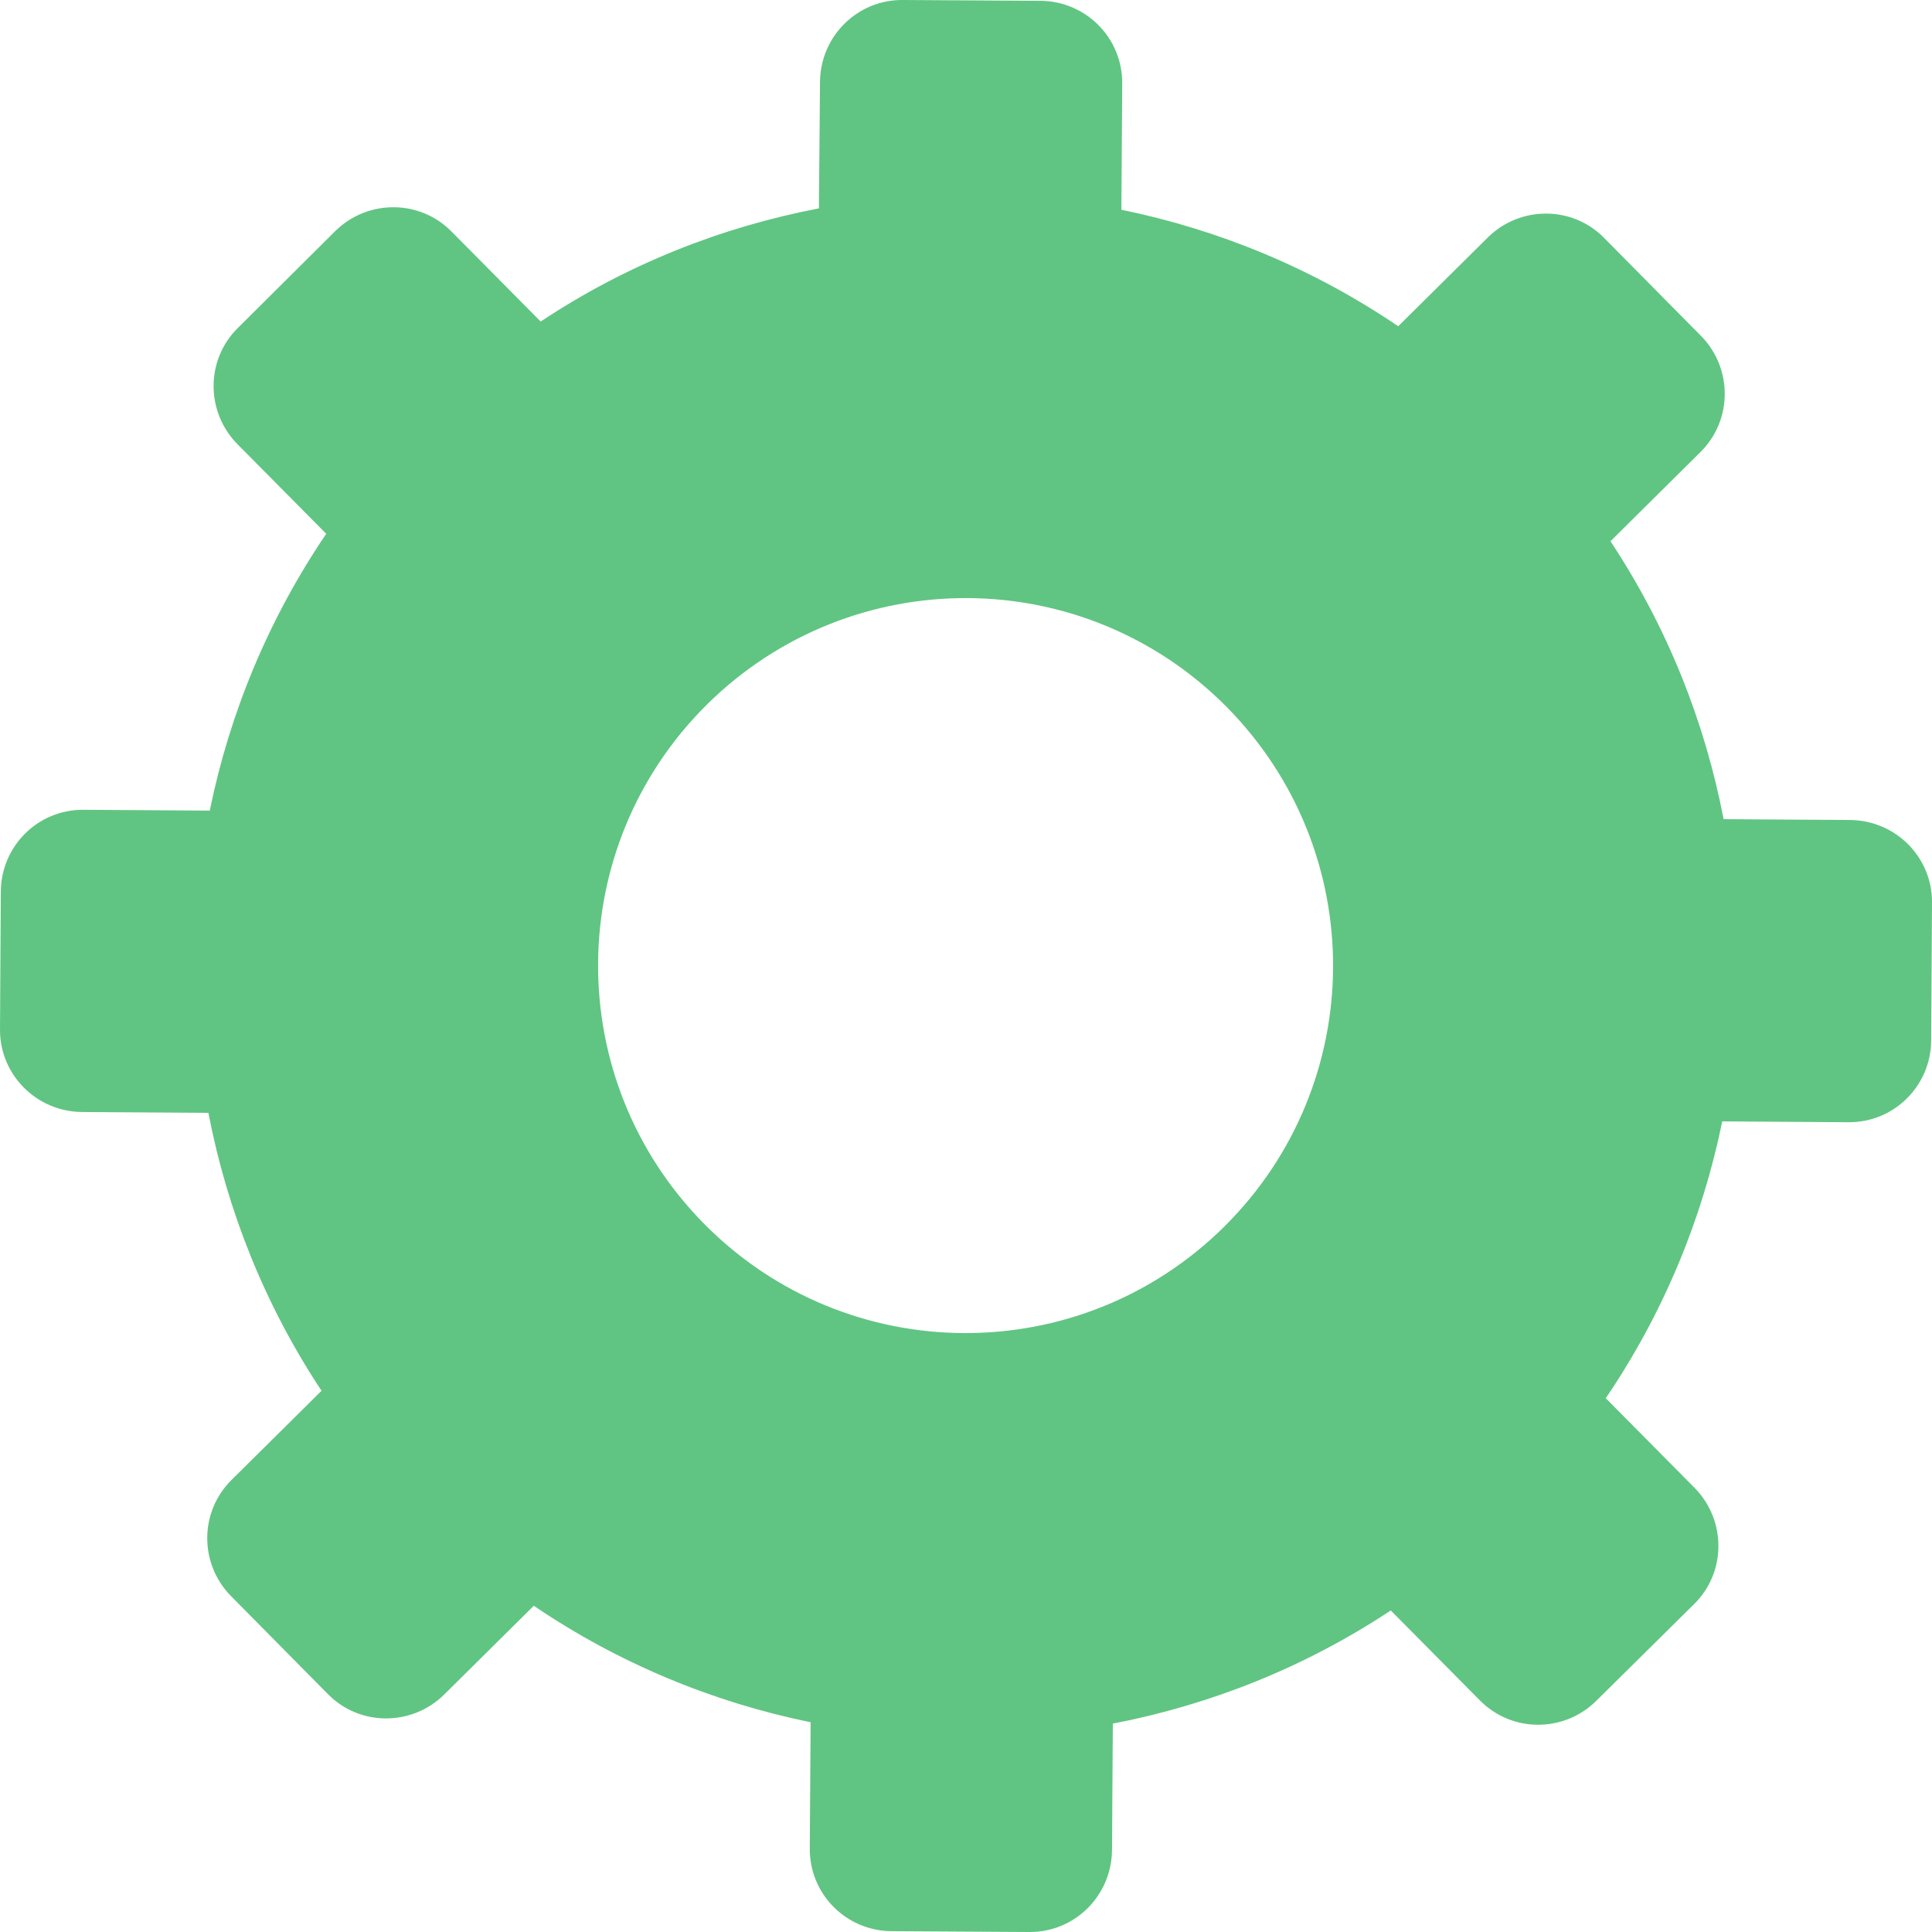
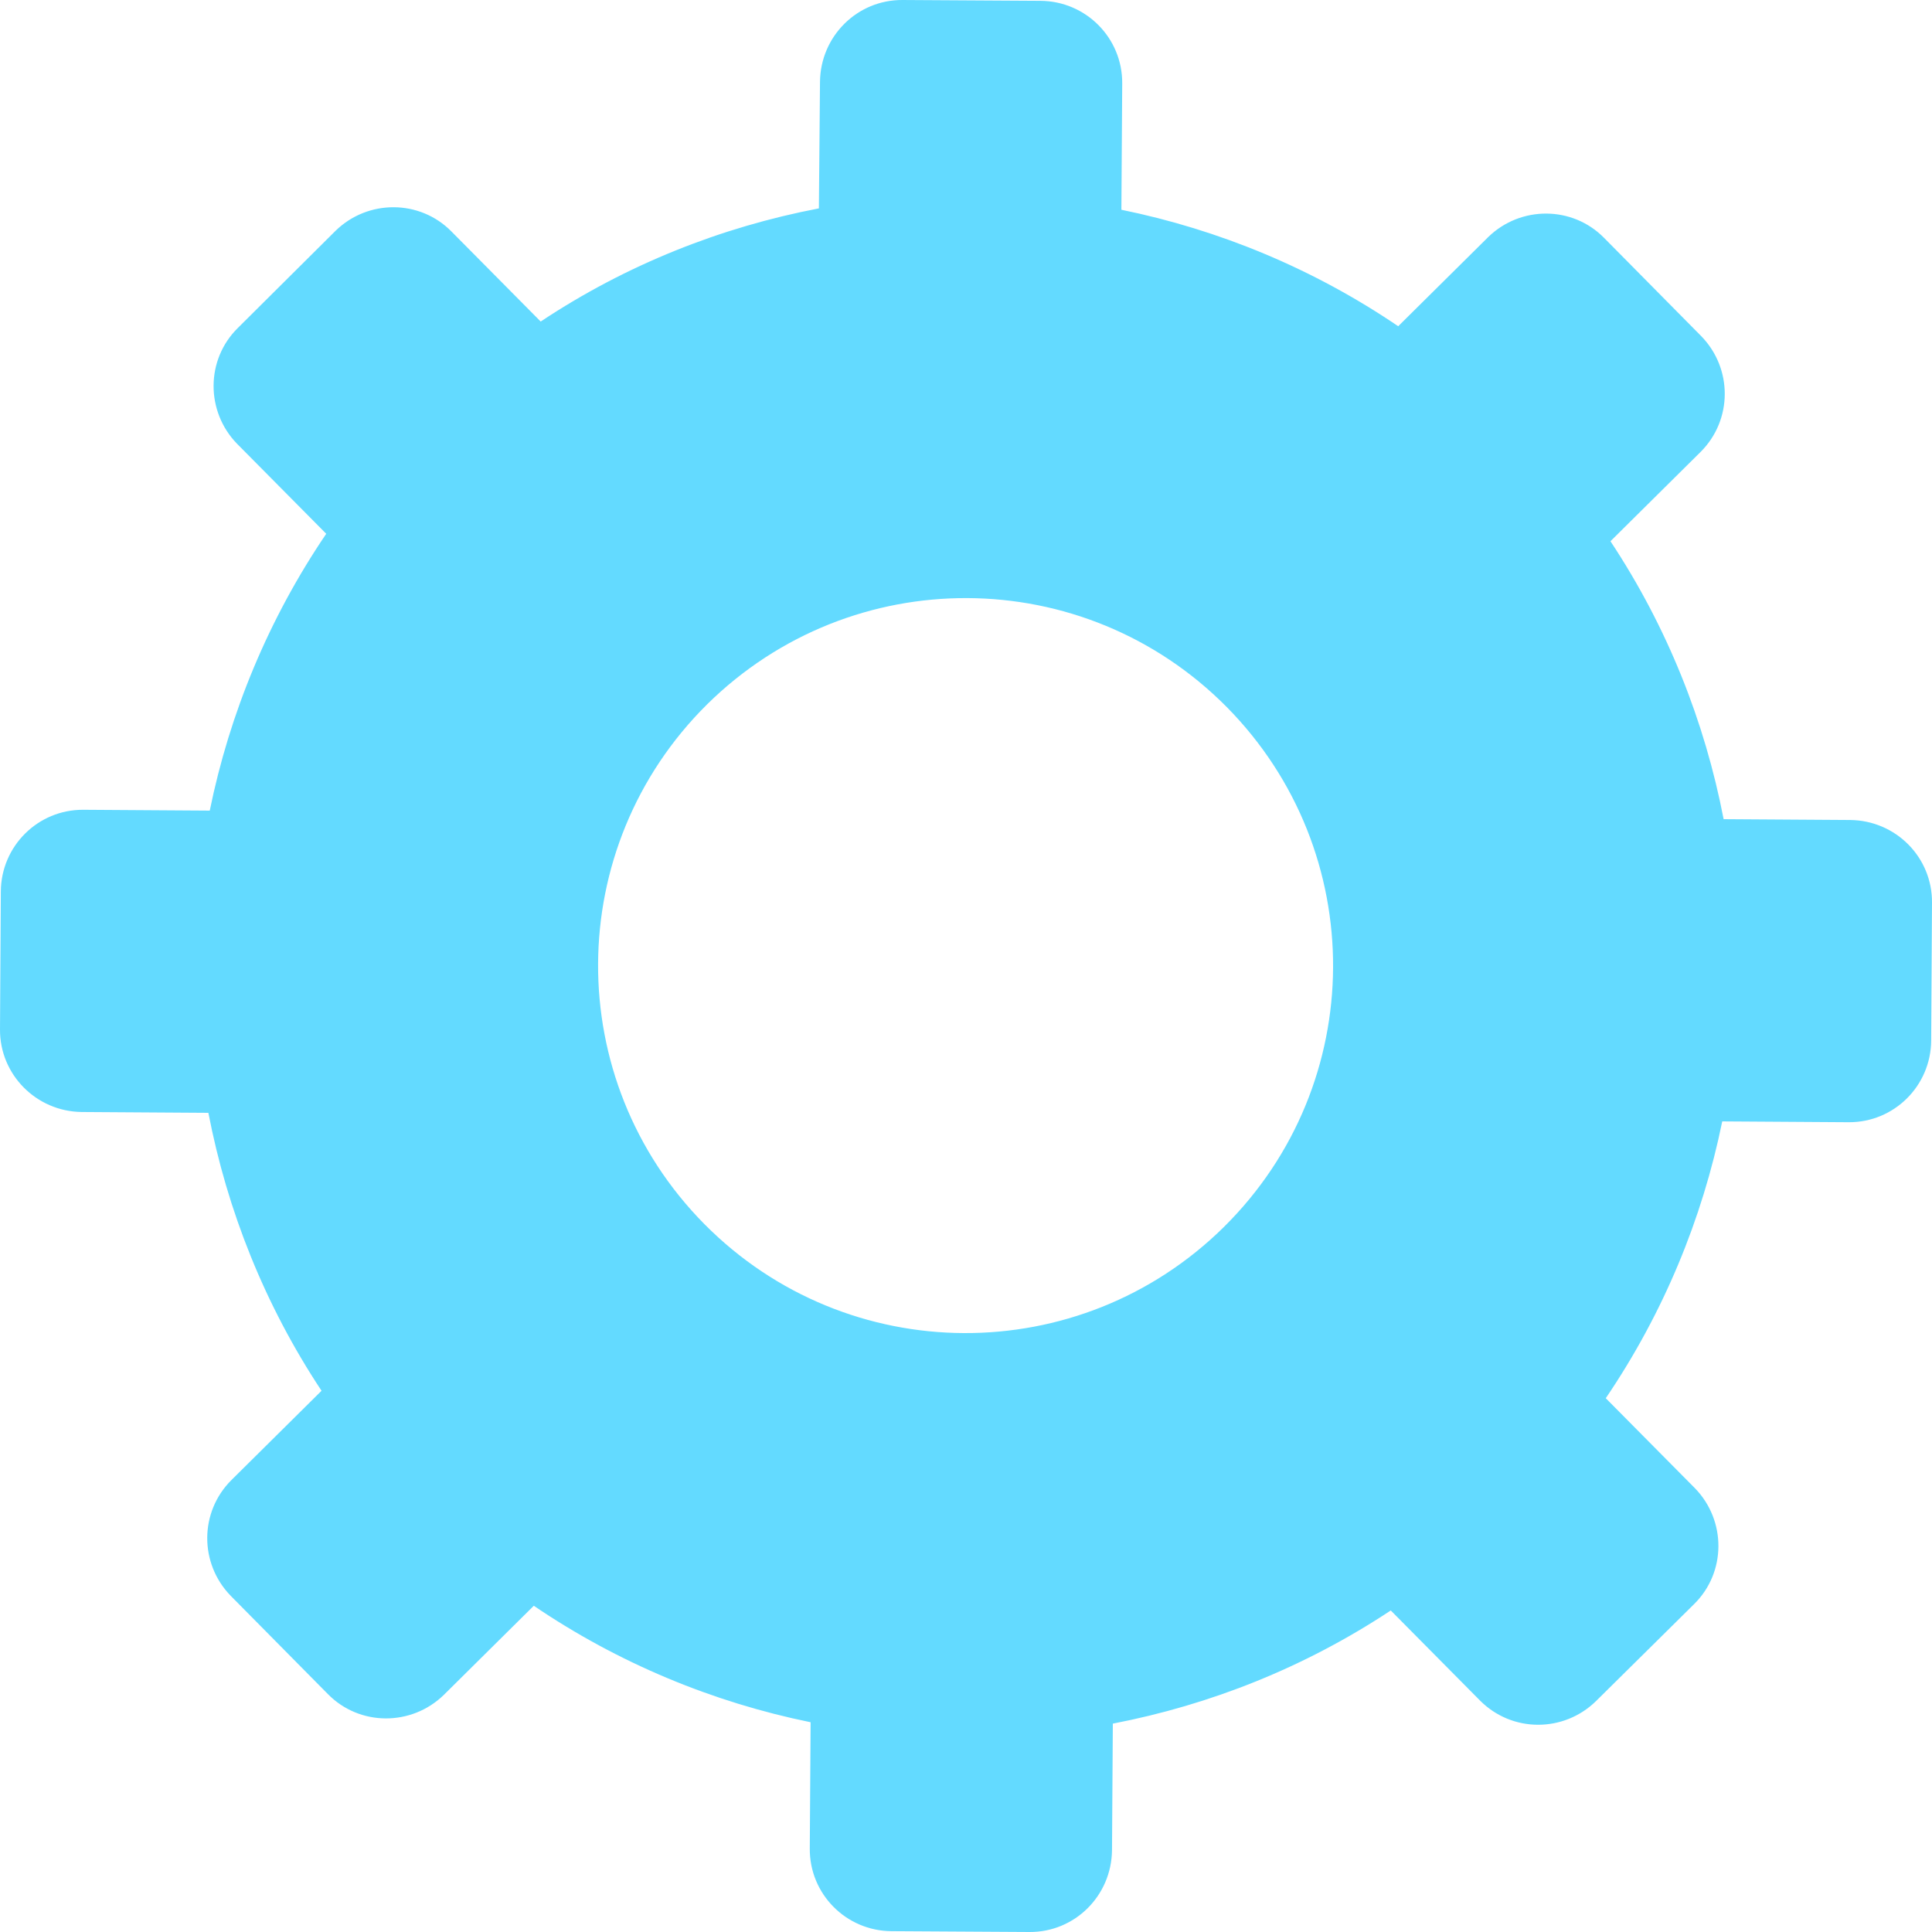
<svg xmlns="http://www.w3.org/2000/svg" width="7" height="7" viewBox="0 0 7 7" fill="none">
-   <path d="M0.296 4.029L0.755 4.032C0.823 4.385 0.959 4.728 1.165 5.039L0.839 5.362C0.722 5.478 0.722 5.665 0.836 5.782L1.188 6.138C1.303 6.255 1.491 6.255 1.608 6.141L1.934 5.818C2.242 6.027 2.584 6.168 2.937 6.24L2.934 6.698C2.933 6.863 3.066 6.996 3.23 6.997L3.73 7C3.894 7.001 4.027 6.869 4.029 6.704L4.032 6.245C4.385 6.177 4.728 6.041 5.039 5.835L5.362 6.161C5.478 6.278 5.665 6.278 5.782 6.164L6.138 5.812C6.255 5.697 6.255 5.509 6.141 5.392L5.818 5.066C6.027 4.758 6.168 4.416 6.24 4.063L6.698 4.066C6.863 4.067 6.996 3.934 6.997 3.77L7 3.27C7.001 3.106 6.869 2.973 6.704 2.971L6.245 2.968C6.177 2.615 6.041 2.272 5.835 1.961L6.161 1.638C6.278 1.522 6.278 1.335 6.164 1.218L5.812 0.862C5.697 0.745 5.509 0.745 5.392 0.859L5.066 1.182C4.758 0.973 4.416 0.832 4.063 0.76L4.066 0.302C4.067 0.137 3.934 0.004 3.77 0.003L3.27 1.14183e-05C3.106 -0.001 2.973 0.131 2.971 0.296L2.967 0.755C2.612 0.823 2.269 0.959 1.959 1.165L1.636 0.839C1.521 0.722 1.333 0.722 1.216 0.836L0.862 1.188C0.745 1.303 0.745 1.491 0.859 1.608L1.182 1.934C0.973 2.242 0.832 2.584 0.76 2.937L0.302 2.934C0.137 2.933 0.004 3.066 0.003 3.23L1.14183e-05 3.73C-0.001 3.893 0.131 4.027 0.296 4.029ZM2.562 2.552C3.086 2.035 3.927 2.039 4.445 2.562C4.962 3.086 4.958 3.927 4.435 4.445C3.912 4.962 3.07 4.958 2.552 4.435C2.035 3.912 2.039 3.07 2.562 2.552Z" fill="#60C582" />
+   <path d="M0.296 4.029L0.755 4.032C0.823 4.385 0.959 4.728 1.165 5.039L0.839 5.362C0.722 5.478 0.722 5.665 0.836 5.782L1.188 6.138C1.303 6.255 1.491 6.255 1.608 6.141L1.934 5.818C2.242 6.027 2.584 6.168 2.937 6.24L2.934 6.698C2.933 6.863 3.066 6.996 3.23 6.997L3.73 7C3.894 7.001 4.027 6.869 4.029 6.704L4.032 6.245C4.385 6.177 4.728 6.041 5.039 5.835L5.362 6.161C5.478 6.278 5.665 6.278 5.782 6.164L6.138 5.812C6.255 5.697 6.255 5.509 6.141 5.392L5.818 5.066C6.027 4.758 6.168 4.416 6.24 4.063L6.698 4.066C6.863 4.067 6.996 3.934 6.997 3.77L7 3.27C7.001 3.106 6.869 2.973 6.704 2.971L6.245 2.968C6.177 2.615 6.041 2.272 5.835 1.961L6.161 1.638C6.278 1.522 6.278 1.335 6.164 1.218L5.812 0.862C5.697 0.745 5.509 0.745 5.392 0.859L5.066 1.182C4.758 0.973 4.416 0.832 4.063 0.76L4.066 0.302C4.067 0.137 3.934 0.004 3.77 0.003L3.27 1.14183e-05C3.106 -0.001 2.973 0.131 2.971 0.296L2.967 0.755C2.612 0.823 2.269 0.959 1.959 1.165L1.636 0.839C1.521 0.722 1.333 0.722 1.216 0.836L0.862 1.188C0.745 1.303 0.745 1.491 0.859 1.608L1.182 1.934C0.973 2.242 0.832 2.584 0.76 2.937L0.302 2.934C0.137 2.933 0.004 3.066 0.003 3.23L1.14183e-05 3.73C-0.001 3.893 0.131 4.027 0.296 4.029ZM2.562 2.552C3.086 2.035 3.927 2.039 4.445 2.562C4.962 3.086 4.958 3.927 4.435 4.445C3.912 4.962 3.07 4.958 2.552 4.435C2.035 3.912 2.039 3.07 2.562 2.552Z" fill="#63DAFF" />
</svg>
